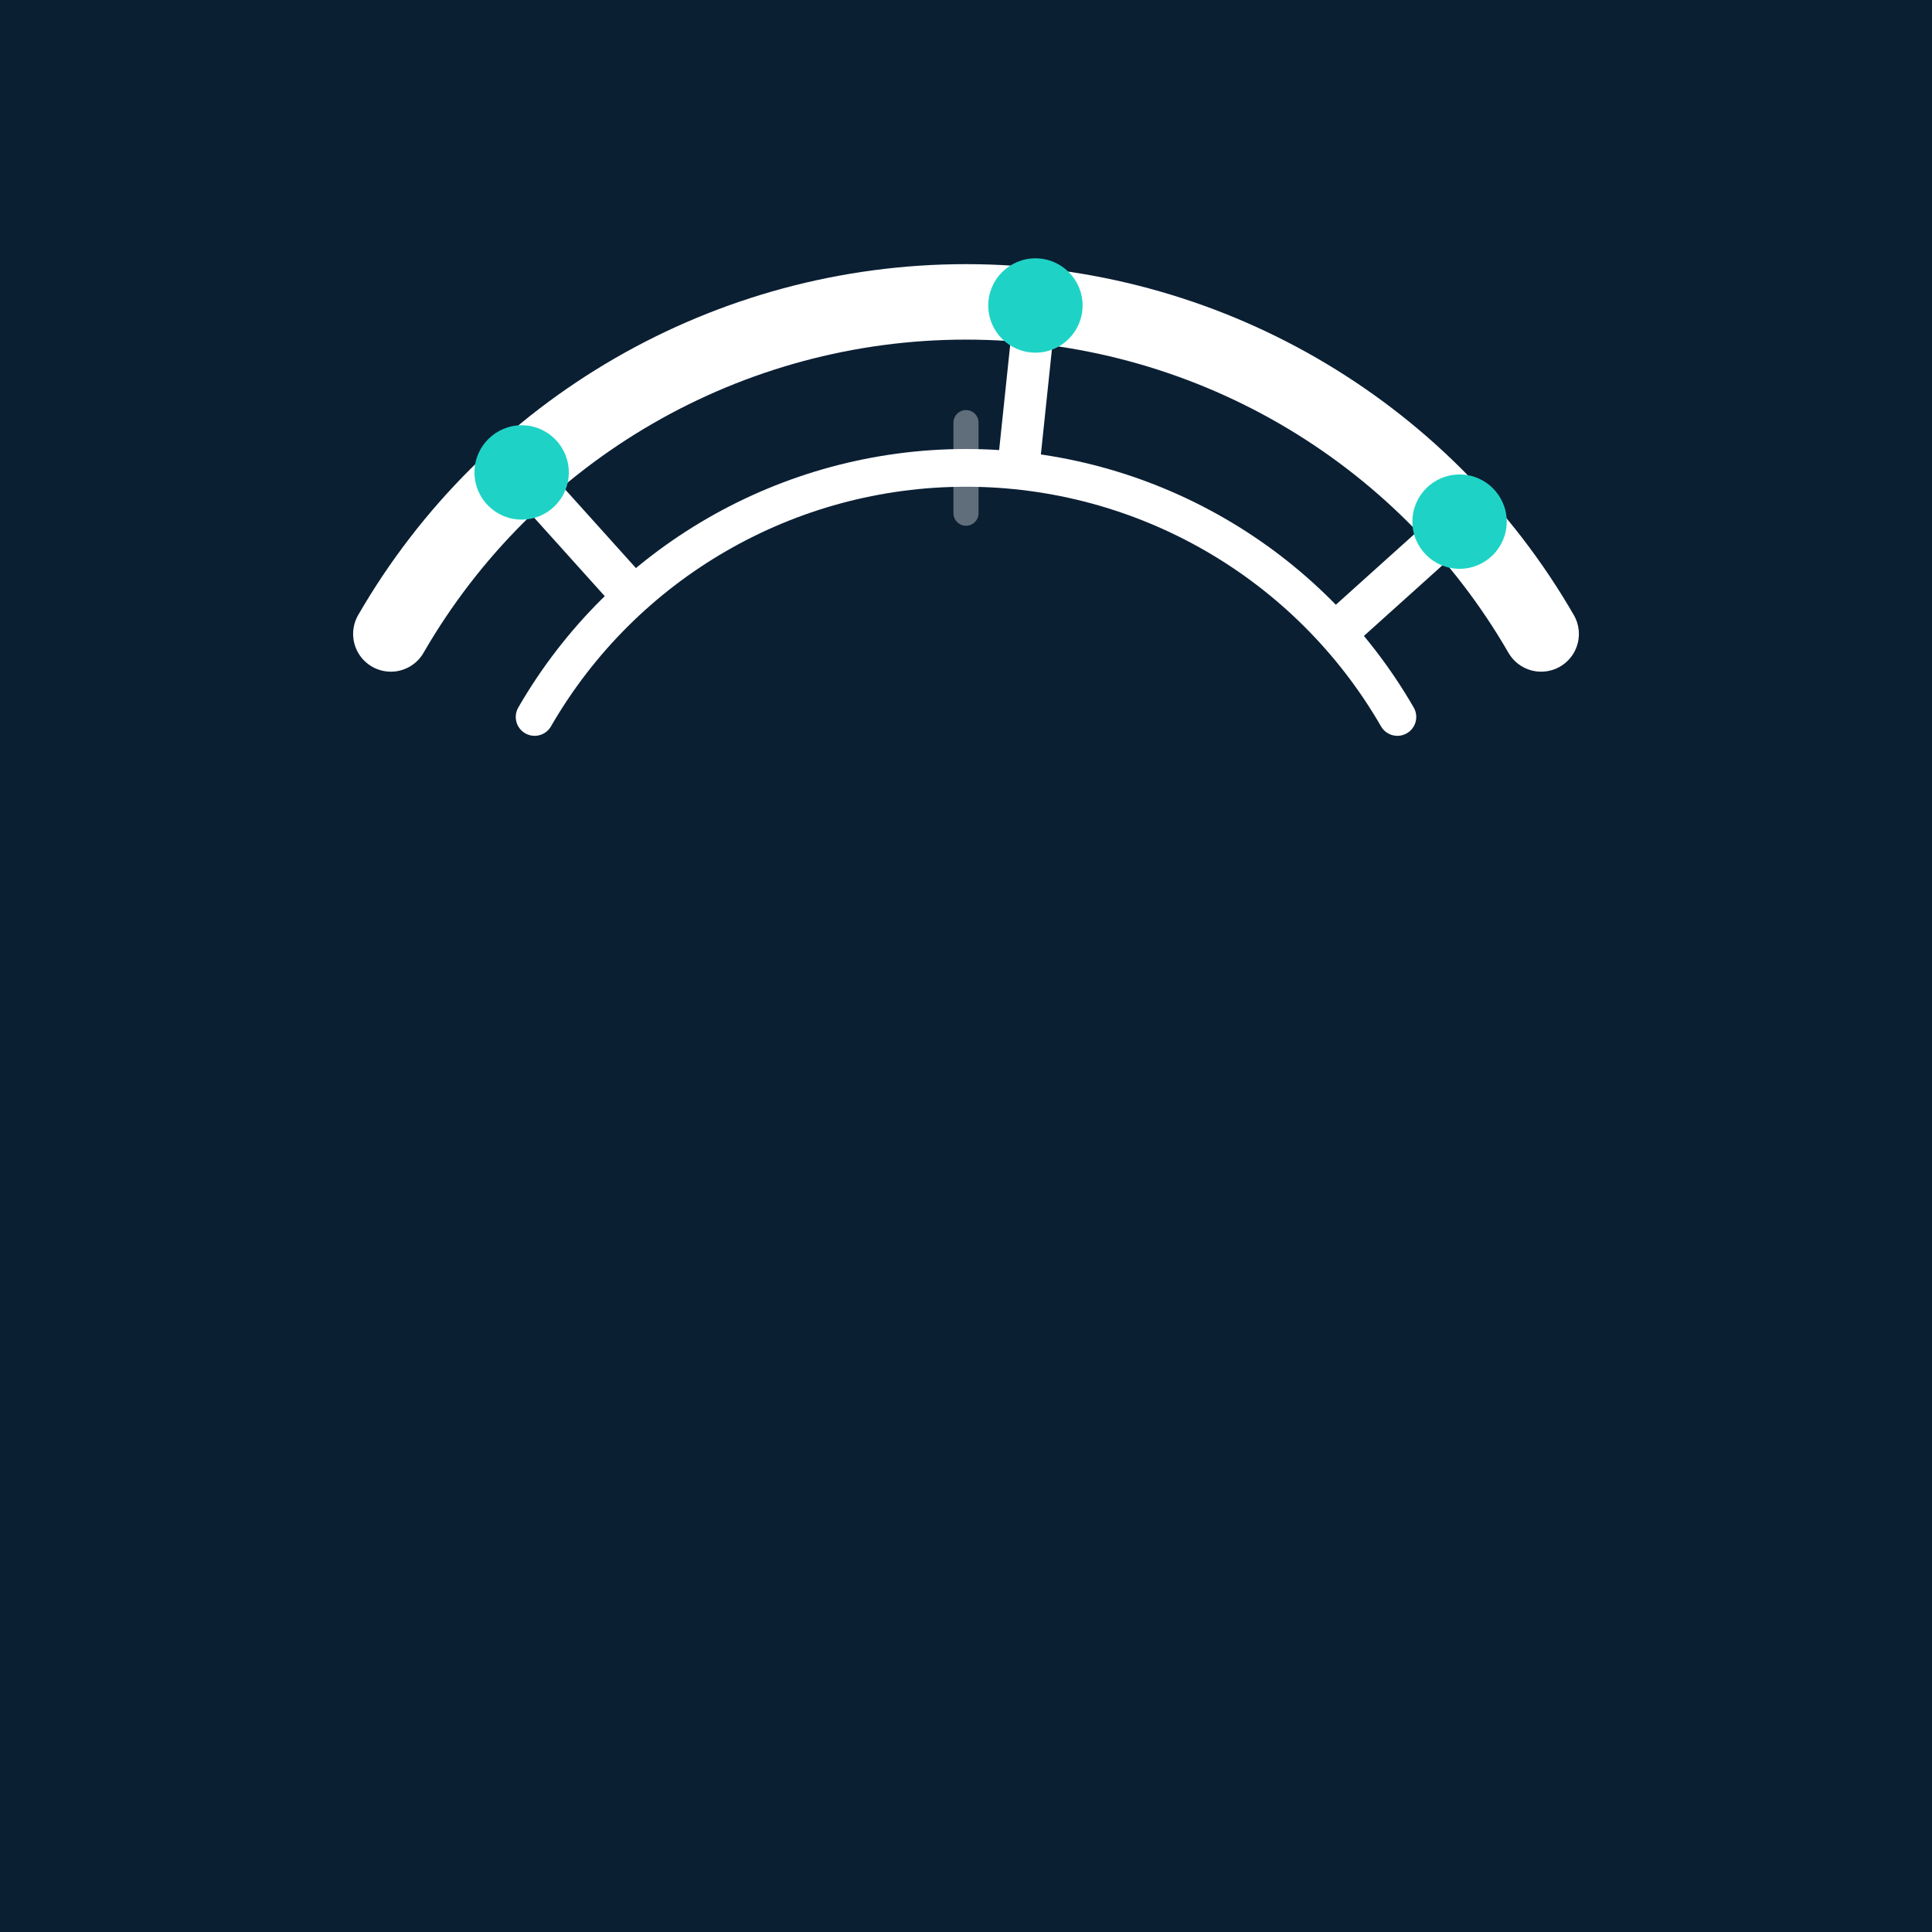
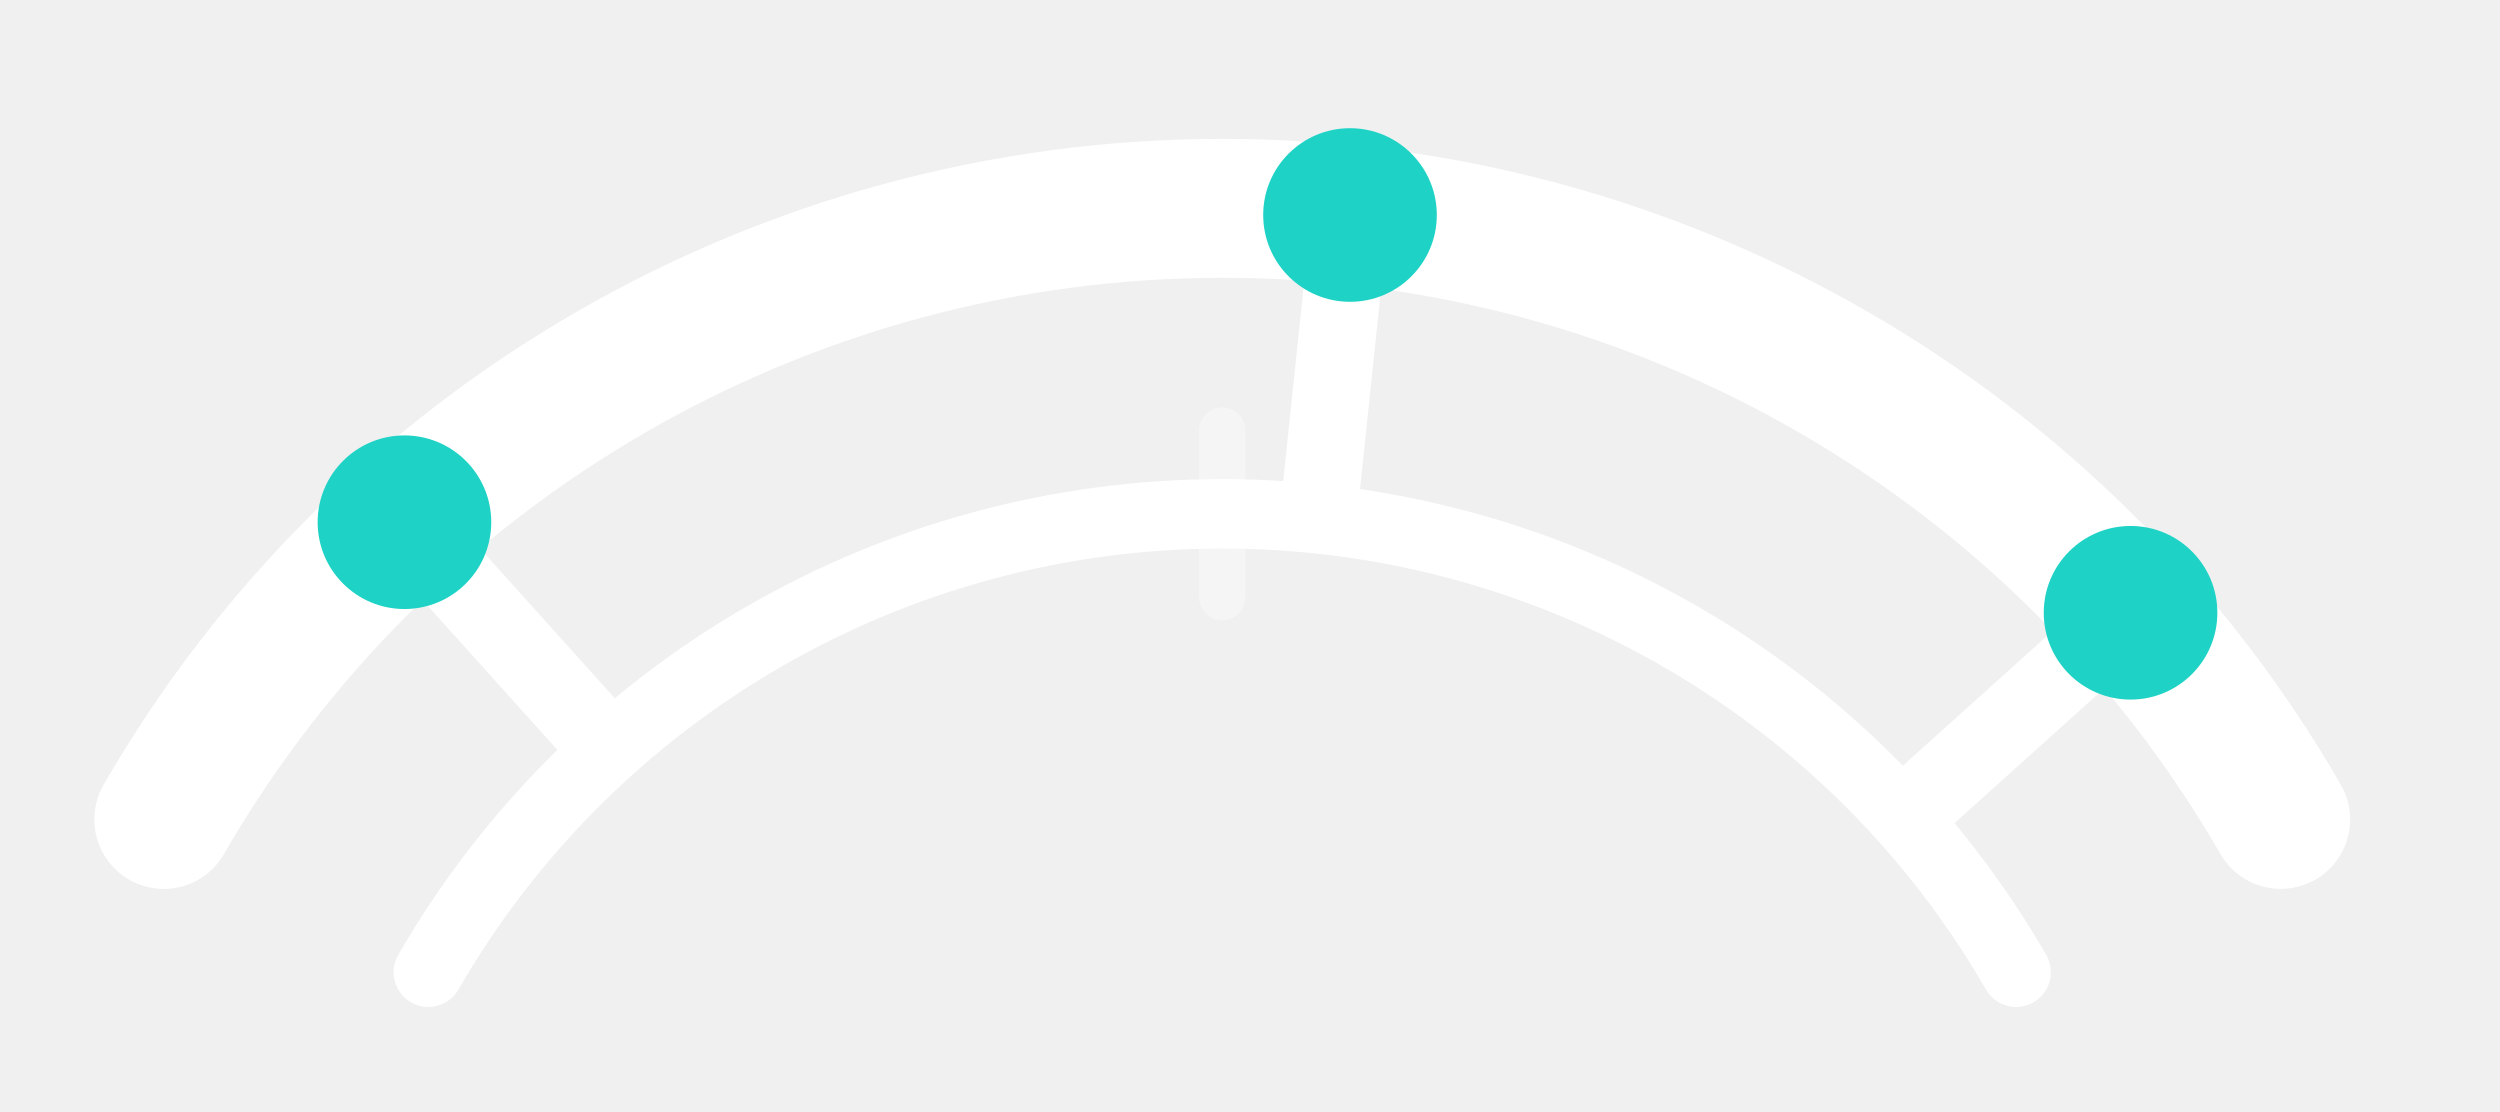
- <svg xmlns="http://www.w3.org/2000/svg" width="256" height="256" viewBox="0 0 256 256" role="img" aria-label="ArcKit logo">
-   <rect width="256" height="256" fill="#0B1F33" />
+ <svg xmlns="http://www.w3.org/2000/svg" width="180" height="80" viewBox="40 25 180 80" role="img" aria-label="ArcKit logo">
  <g fill="none">
    <path d="M 51.79,84.00 A 88.00,88.00 0 0 1 204.21,84.00" stroke="#FFFFFF" stroke-width="10" stroke-linecap="round" />
    <path d="M 70.84,95.00 A 66.00,66.00 0 0 1 185.16,95.00" stroke="#FFFFFF" stroke-width="5.00" stroke-linecap="round" />
    <line x1="82.50" y1="77.47" x2="69.12" y2="62.60" stroke="#FFFFFF" stroke-width="5.56" stroke-linecap="round" />
    <line x1="135.11" y1="60.37" x2="137.20" y2="40.48" stroke="#FFFFFF" stroke-width="5.56" stroke-linecap="round" />
    <line x1="178.53" y1="82.50" x2="193.40" y2="69.12" stroke="#FFFFFF" stroke-width="5.56" stroke-linecap="round" />
    <circle cx="69.12" cy="62.60" r="6.25" fill="#1ED3C6" />
    <circle cx="137.20" cy="40.48" r="6.25" fill="#1ED3C6" />
    <circle cx="193.40" cy="69.12" r="6.25" fill="#1ED3C6" />
    <line x1="122.00" y1="62.00" x2="134.00" y2="62.00" stroke="#FFFFFF" stroke-opacity="0.35" stroke-width="3.33" stroke-linecap="round" />
    <line x1="128.00" y1="56.00" x2="128.00" y2="68.00" stroke="#FFFFFF" stroke-opacity="0.35" stroke-width="3.33" stroke-linecap="round" />
  </g>
</svg>
